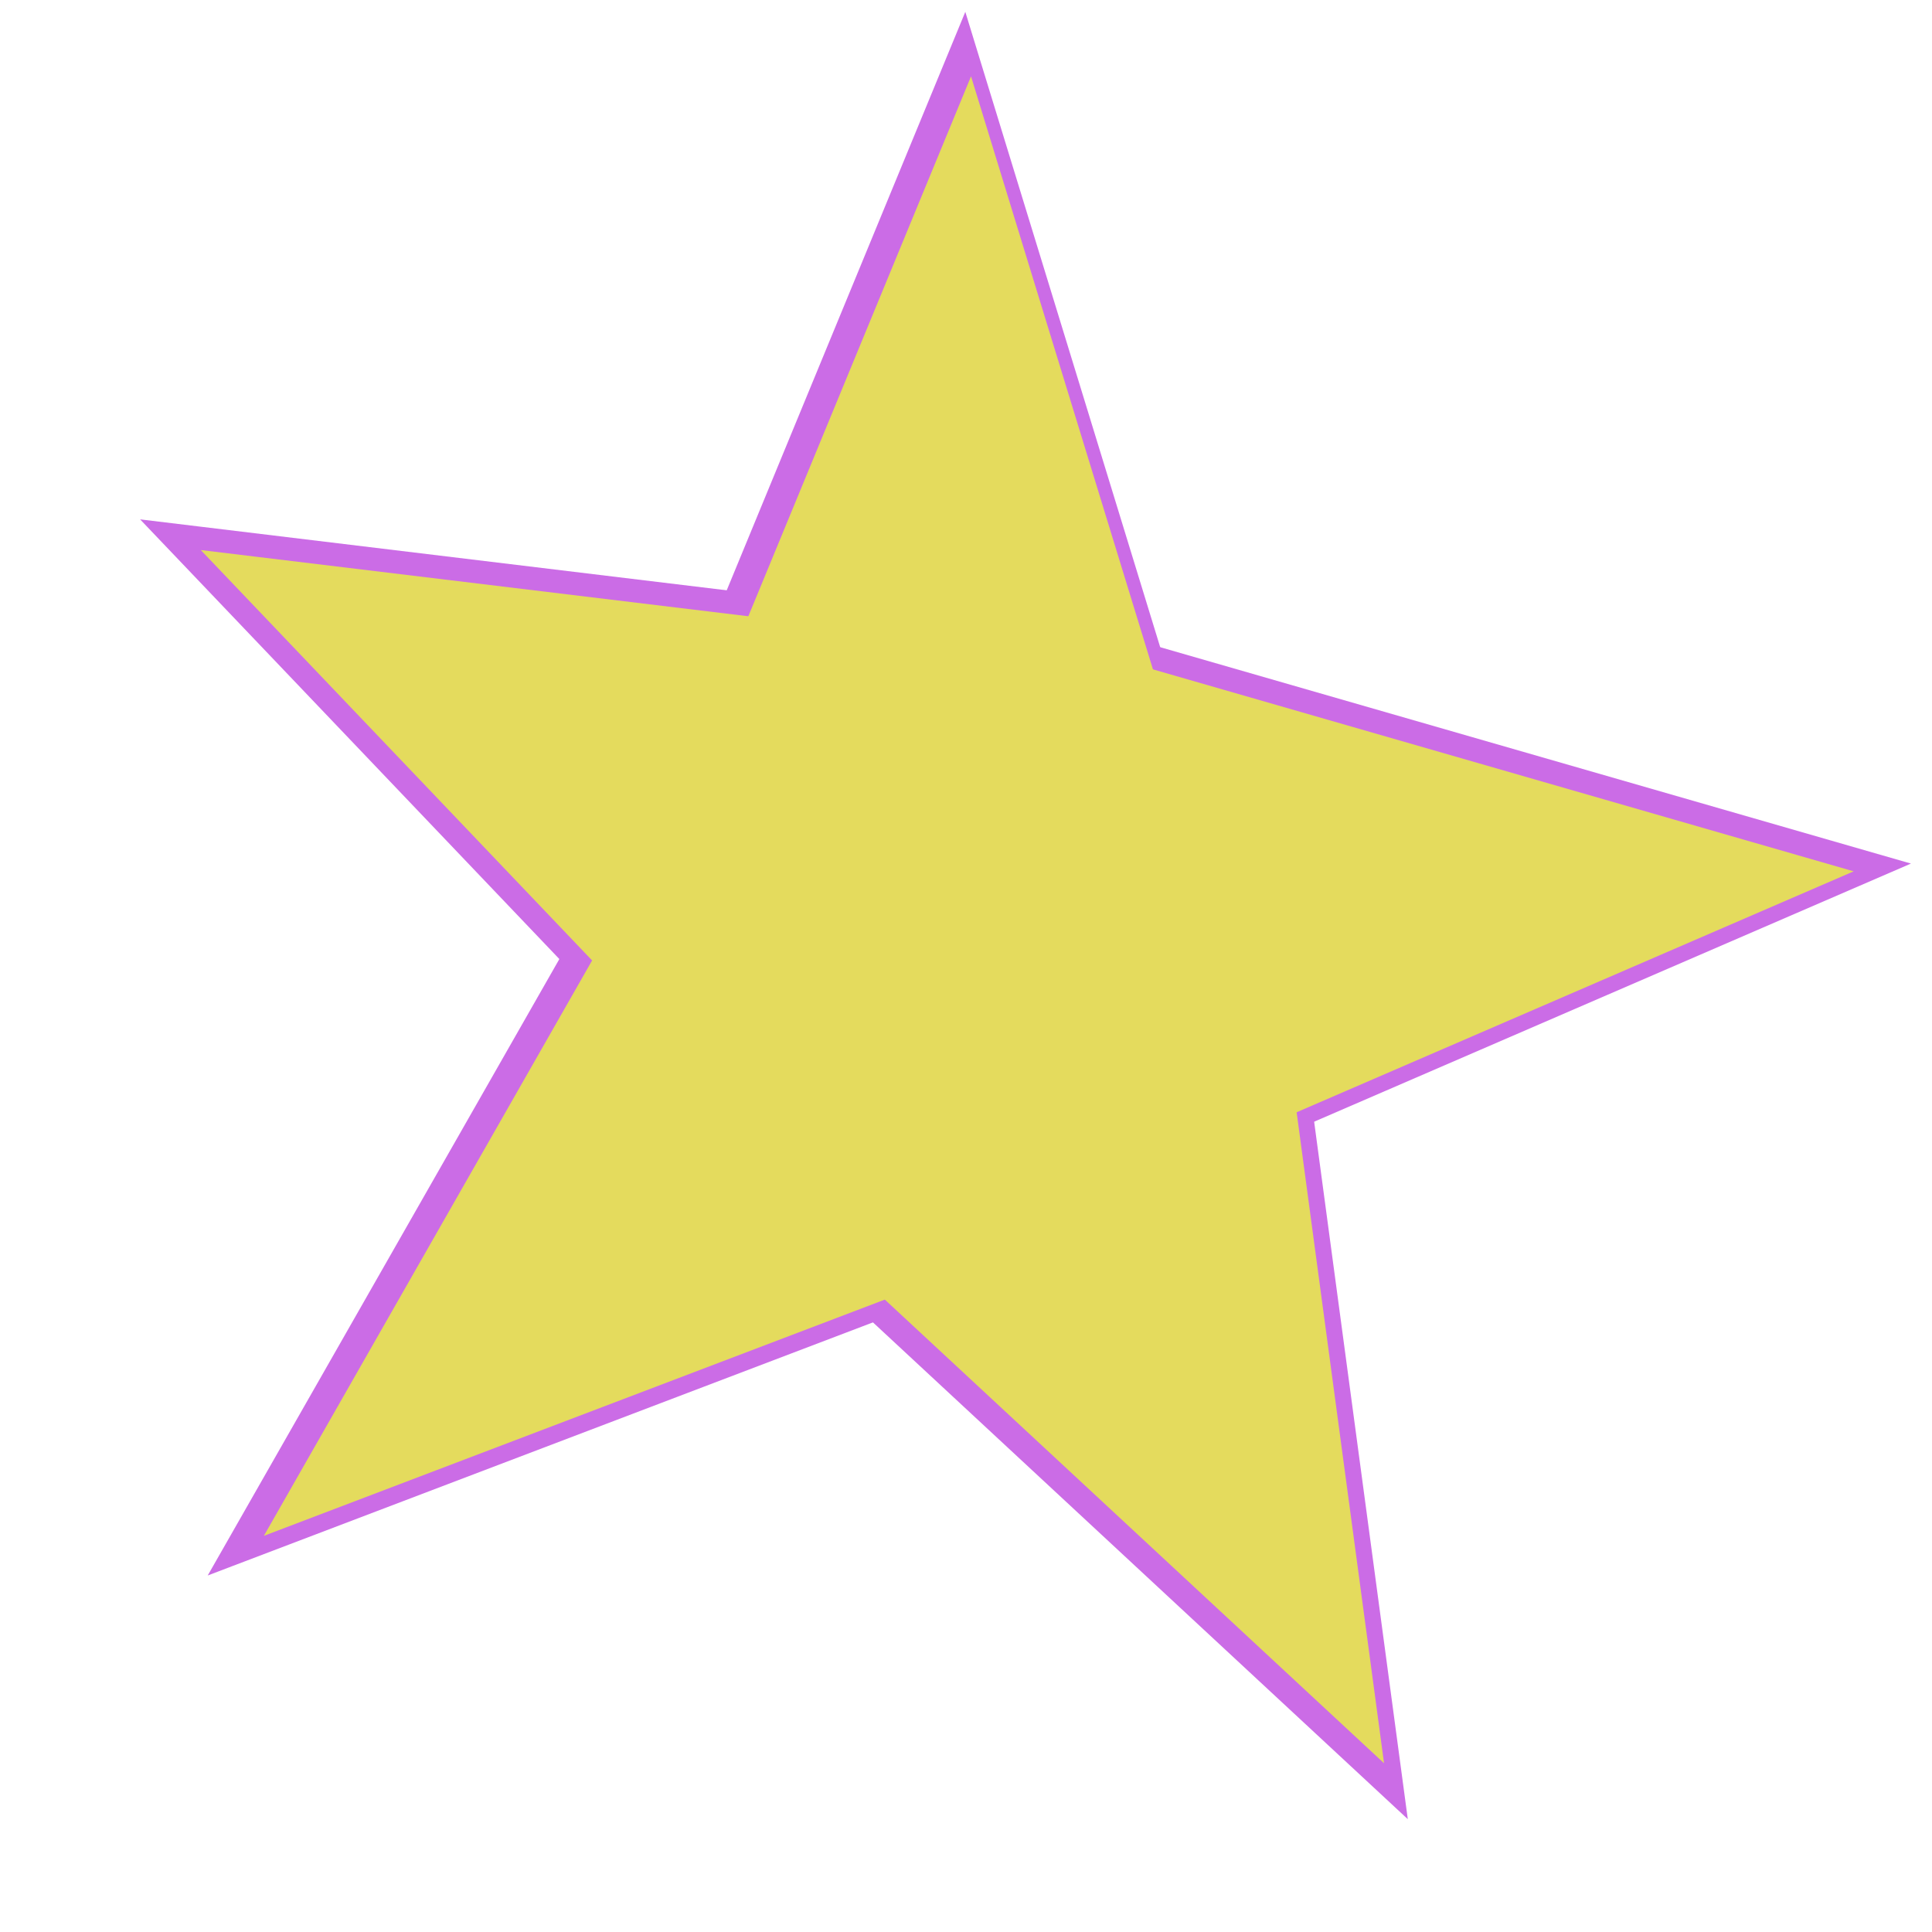
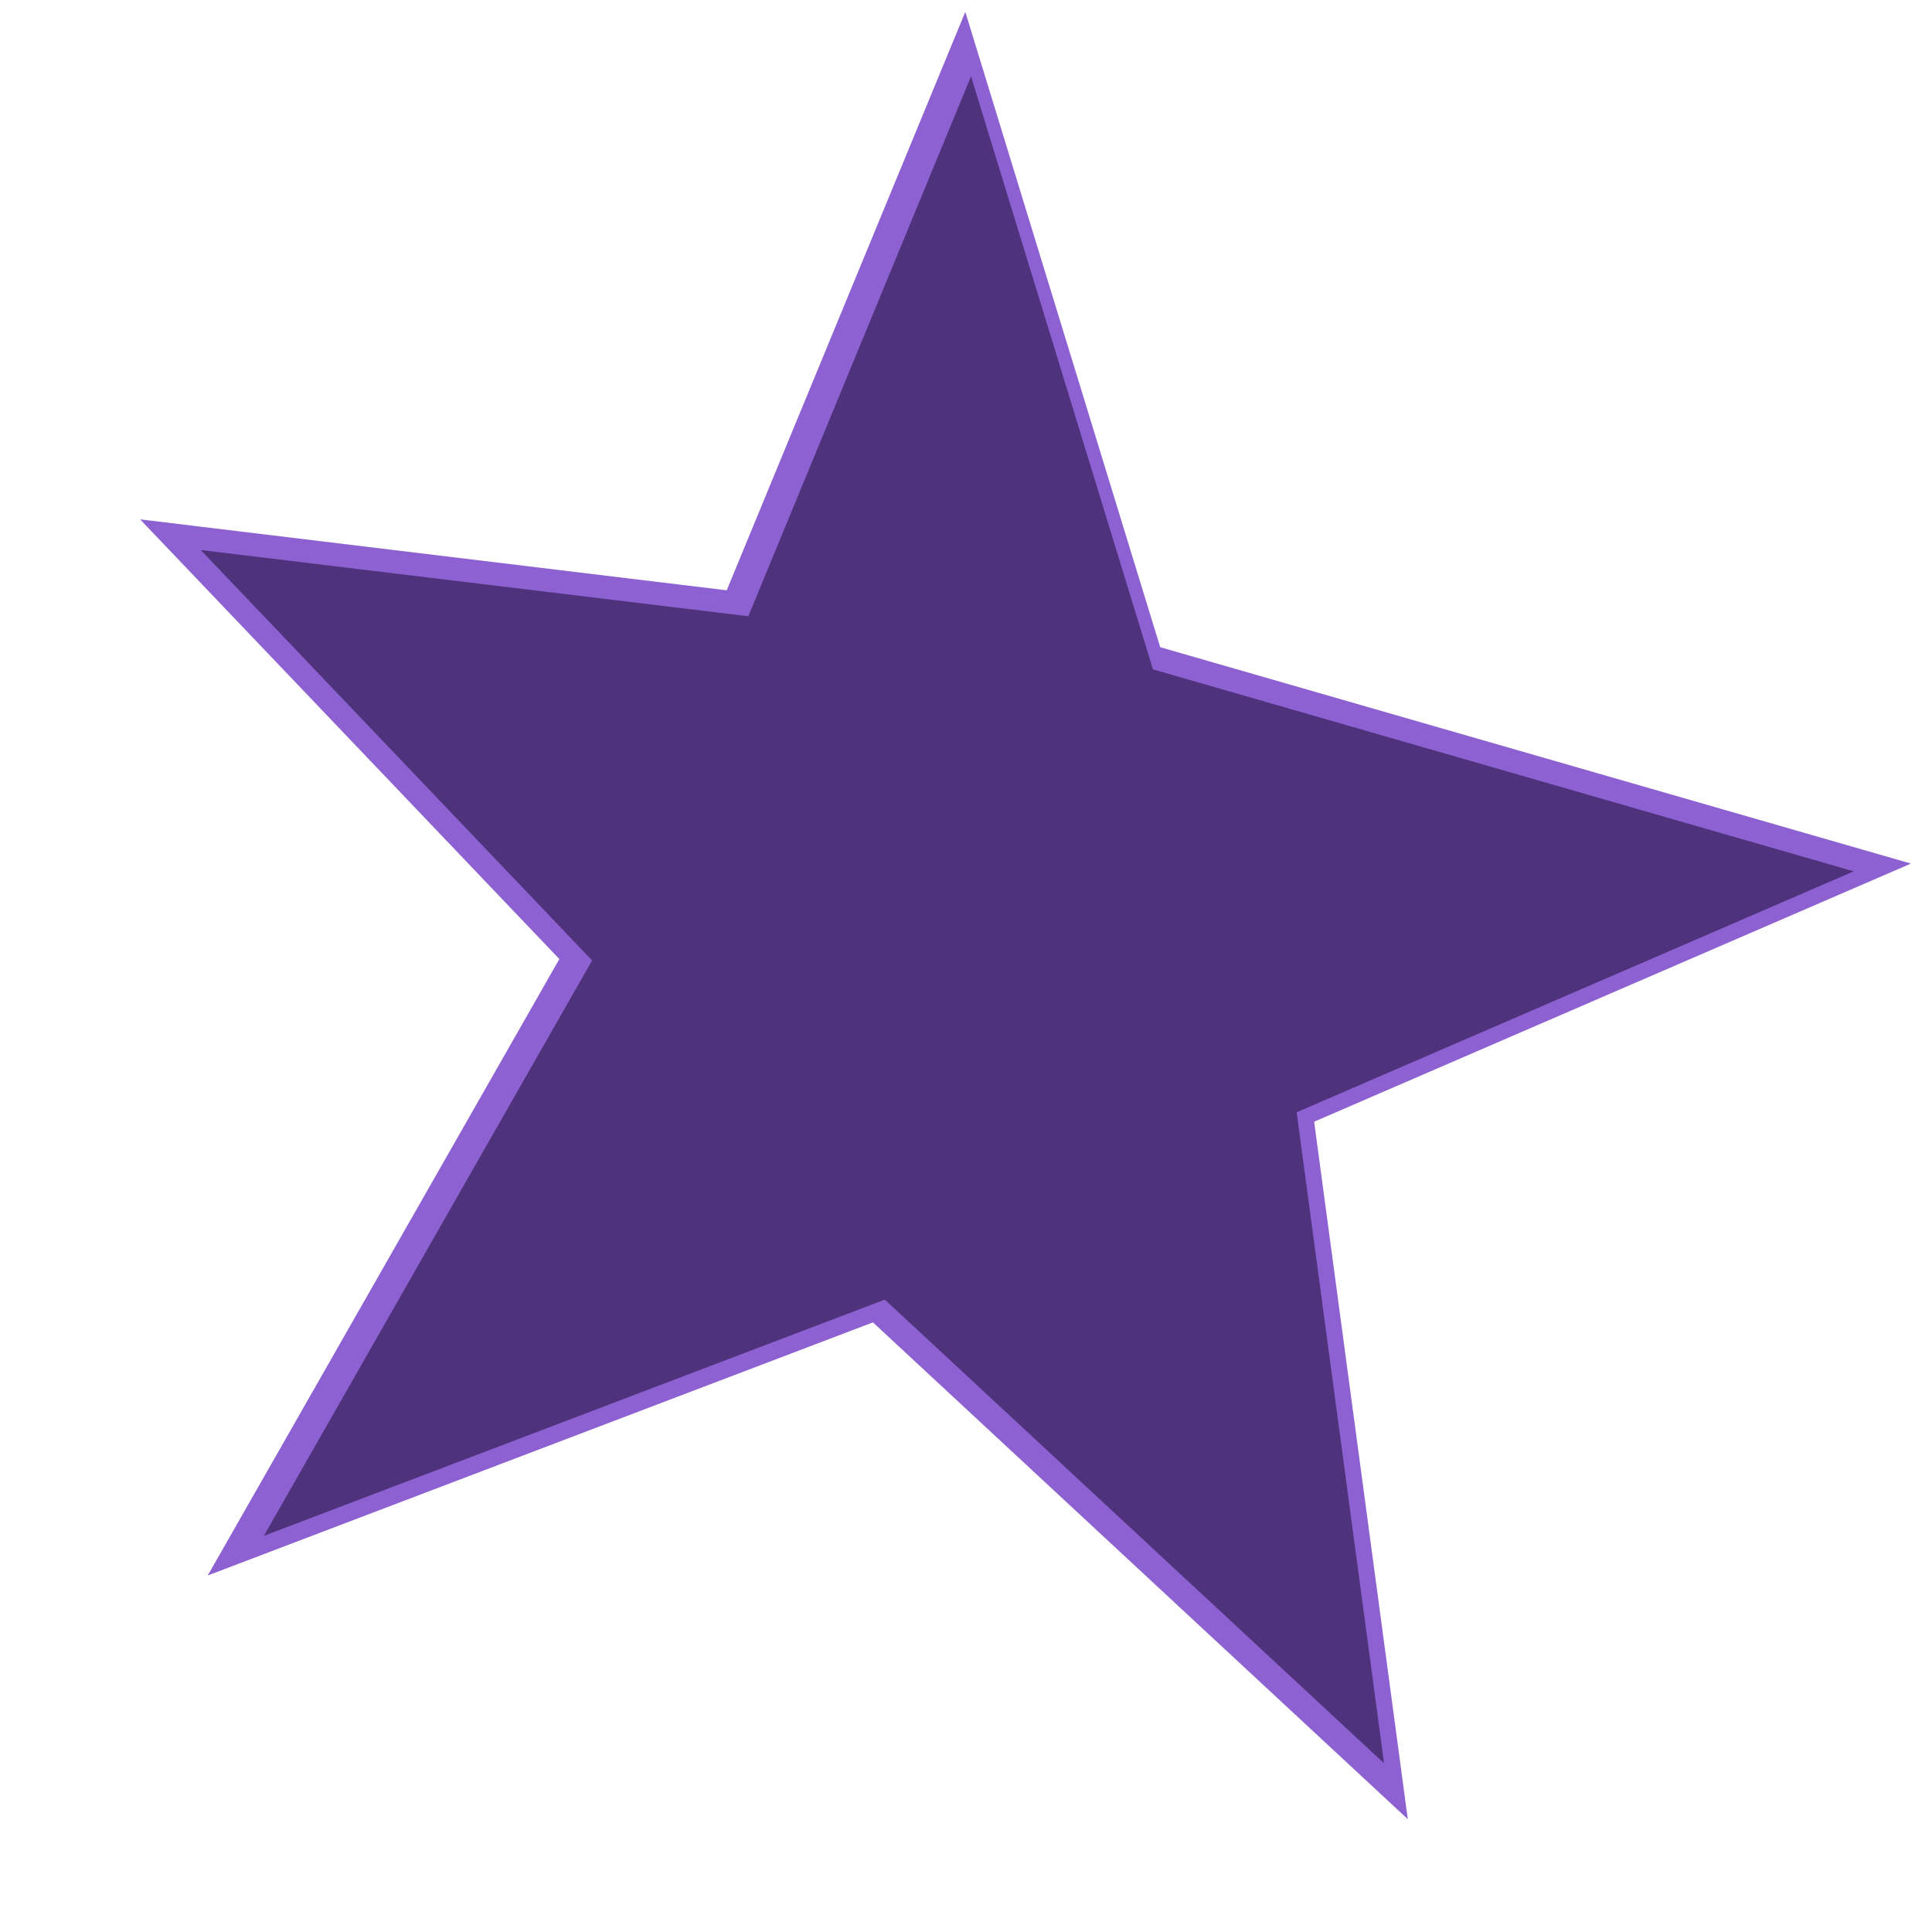
<svg xmlns="http://www.w3.org/2000/svg" width="800" zoomAndPan="magnify" viewBox="0 0 600 600" height="800" preserveAspectRatio="xMidYMid meet" version="1.0">
  <defs>
-     <clipPath id="c2de1c3ab6">
+     <clipPath id="8e4a458d8d">
      <path d="M 227 280 L 437 280 L 437 563 L 227 563 Z M 227 280 " clip-rule="nonzero" />
    </clipPath>
-     <clipPath id="526f180fda">
+     <clipPath id="ca26927107">
      <path d="M 523.086 520.738 L 349.715 609.996 L 225.441 368.609 L 398.812 279.348 Z M 523.086 520.738 " clip-rule="nonzero" />
    </clipPath>
-     <clipPath id="eeeaf25e73">
+     <clipPath id="e2628dc1f9">
      <path d="M 523.086 520.738 L 349.715 609.996 L 225.441 368.609 L 398.812 279.348 Z M 523.086 520.738 " clip-rule="nonzero" />
    </clipPath>
-     <clipPath id="af53774231">
+     <clipPath id="f880e932f7">
      <path d="M 225 279 L 438 279 L 438 565 L 225 565 Z M 225 279 " clip-rule="nonzero" />
    </clipPath>
-     <clipPath id="0138f23669">
+     <clipPath id="4ea1b03478">
      <path d="M 523.086 520.738 L 349.715 609.996 L 225.441 368.609 L 398.812 279.348 Z M 523.086 520.738 " clip-rule="nonzero" />
    </clipPath>
-     <clipPath id="42df9f7b92">
+     <clipPath id="f7d316afcd">
      <path d="M 523.086 520.738 L 349.715 609.996 L 225.441 368.609 L 398.812 279.348 Z M 523.086 520.738 " clip-rule="nonzero" />
    </clipPath>
-     <clipPath id="5af8a5aee4">
+     <clipPath id="a5da7049d6">
      <path d="M 66 277 L 293 277 L 293 488 L 66 488 Z M 66 277 " clip-rule="nonzero" />
    </clipPath>
-     <clipPath id="d3e8593758">
+     <clipPath id="feeb4c489e">
      <path d="M 117.762 551.797 L 10.281 425.617 L 186.133 275.828 L 293.613 402.008 Z M 117.762 551.797 " clip-rule="nonzero" />
    </clipPath>
-     <clipPath id="26f3723d3b">
+     <clipPath id="ed2399f364">
      <path d="M 117.762 551.797 L 10.281 425.617 L 186.133 275.828 L 293.613 402.008 Z M 117.762 551.797 " clip-rule="nonzero" />
    </clipPath>
-     <clipPath id="cbc2966ccf">
+     <clipPath id="ae08471303">
      <path d="M 64 276 L 294 276 L 294 490 L 64 490 Z M 64 276 " clip-rule="nonzero" />
    </clipPath>
-     <clipPath id="80f5bf1f05">
+     <clipPath id="38b85ab2bd">
      <path d="M 117.762 551.797 L 10.281 425.617 L 186.133 275.828 L 293.613 402.008 Z M 117.762 551.797 " clip-rule="nonzero" />
    </clipPath>
-     <clipPath id="8744c02f36">
+     <clipPath id="b39396dcd3">
      <path d="M 117.762 551.797 L 10.281 425.617 L 186.133 275.828 L 293.613 402.008 Z M 117.762 551.797 " clip-rule="nonzero" />
    </clipPath>
-     <clipPath id="10a0c34dd9">
+     <clipPath id="c492478db2">
      <path d="M 45 162 L 329 162 L 329 369 L 45 369 Z M 45 162 " clip-rule="nonzero" />
    </clipPath>
-     <clipPath id="29b87ec92b">
+     <clipPath id="4b46861fc9">
      <path d="M 0 247.539 L 87.824 73.434 L 330.23 195.715 L 242.402 369.82 Z M 0 247.539 " clip-rule="nonzero" />
    </clipPath>
-     <clipPath id="e4c4e5a83f">
+     <clipPath id="3580098fb8">
      <path d="M 0 247.539 L 87.824 73.434 L 330.23 195.715 L 242.402 369.82 Z M 0 247.539 " clip-rule="nonzero" />
    </clipPath>
-     <clipPath id="7f10898d06">
+     <clipPath id="b6b9fed718">
      <path d="M 43 161 L 330 161 L 330 370 L 43 370 Z M 43 161 " clip-rule="nonzero" />
    </clipPath>
-     <clipPath id="b712fb8ba8">
+     <clipPath id="e21ecad821">
      <path d="M 0 247.539 L 87.824 73.434 L 330.23 195.715 L 242.402 369.82 Z M 0 247.539 " clip-rule="nonzero" />
    </clipPath>
-     <clipPath id="6b7303dd82">
+     <clipPath id="bd06f4c4ab">
      <path d="M 0 247.539 L 87.824 73.434 L 330.23 195.715 L 242.402 369.82 Z M 0 247.539 " clip-rule="nonzero" />
    </clipPath>
-     <clipPath id="8f61a4d65b">
+     <clipPath id="1c399f8efc">
      <path d="M 293 182 L 591 182 L 591 392 L 293 392 Z M 293 182 " clip-rule="nonzero" />
    </clipPath>
-     <clipPath id="de6d0c6522">
+     <clipPath id="aaf54eca78">
      <path d="M 587.027 163.445 L 599.996 374.547 L 305.801 392.625 L 292.832 181.523 Z M 587.027 163.445 " clip-rule="nonzero" />
    </clipPath>
-     <clipPath id="d0b8ff4da3">
+     <clipPath id="963970729e">
      <path d="M 587.027 163.445 L 599.996 374.547 L 305.801 392.625 L 292.832 181.523 Z M 587.027 163.445 " clip-rule="nonzero" />
    </clipPath>
-     <clipPath id="f274330860">
+     <clipPath id="d3bf9e3ec3">
      <path d="M 292 181 L 594 181 L 594 393 L 292 393 Z M 292 181 " clip-rule="nonzero" />
    </clipPath>
-     <clipPath id="4b135bb976">
+     <clipPath id="c3099851f9">
      <path d="M 587.027 163.445 L 599.996 374.547 L 305.801 392.625 L 292.832 181.523 Z M 587.027 163.445 " clip-rule="nonzero" />
    </clipPath>
-     <clipPath id="dfd2f19345">
+     <clipPath id="5b039d6c91">
      <path d="M 587.027 163.445 L 599.996 374.547 L 305.801 392.625 L 292.832 181.523 Z M 587.027 163.445 " clip-rule="nonzero" />
    </clipPath>
-     <clipPath id="01242de77e">
+     <clipPath id="08e21af859">
      <path d="M 191 6 L 384 6 L 384 279 L 191 279 Z M 191 6 " clip-rule="nonzero" />
    </clipPath>
-     <clipPath id="3318e16f5d">
+     <clipPath id="09c49ddb28">
      <path d="M 203.305 -1.07 L 398.07 8.523 L 384.711 279.695 L 189.949 270.102 Z M 203.305 -1.07 " clip-rule="nonzero" />
    </clipPath>
-     <clipPath id="42127511d0">
+     <clipPath id="8ed4ea9d9a">
      <path d="M 203.305 -1.07 L 398.07 8.523 L 384.711 279.695 L 189.949 270.102 Z M 203.305 -1.07 " clip-rule="nonzero" />
    </clipPath>
-     <clipPath id="a2f7031693">
+     <clipPath id="a66d33d1ac">
      <path d="M 189 3 L 385 3 L 385 280 L 189 280 Z M 189 3 " clip-rule="nonzero" />
    </clipPath>
-     <clipPath id="cd08556a6f">
+     <clipPath id="f84ec862ed">
      <path d="M 203.305 -1.07 L 398.07 8.523 L 384.711 279.695 L 189.949 270.102 Z M 203.305 -1.07 " clip-rule="nonzero" />
    </clipPath>
-     <clipPath id="908a6520c3">
+     <clipPath id="a05585ae2b">
      <path d="M 203.305 -1.07 L 398.07 8.523 L 384.711 279.695 L 189.949 270.102 Z M 203.305 -1.07 " clip-rule="nonzero" />
    </clipPath>
-     <clipPath id="051073cfa6">
+     <clipPath id="a215e0cfef">
      <path d="M 226 208 L 341 208 L 341 370 L 226 370 Z M 226 208 " clip-rule="nonzero" />
    </clipPath>
-     <clipPath id="26025fda0b">
+     <clipPath id="a3673b5231">
      <path d="M 233.711 204.129 L 349.07 209.812 L 341.176 370.117 L 225.812 364.434 Z M 233.711 204.129 " clip-rule="nonzero" />
    </clipPath>
-     <clipPath id="b68bf482b0">
+     <clipPath id="2cac72dd1c">
      <path d="M 233.711 204.129 L 349.07 209.812 L 341.176 370.117 L 225.812 364.434 Z M 233.711 204.129 " clip-rule="nonzero" />
    </clipPath>
-     <clipPath id="6b04091262">
+     <clipPath id="80c7365555">
      <path d="M 225 206 L 341 206 L 341 371 L 225 371 Z M 225 206 " clip-rule="nonzero" />
    </clipPath>
-     <clipPath id="c9f926232d">
+     <clipPath id="1e86b9c32e">
      <path d="M 233.711 204.129 L 349.07 209.812 L 341.176 370.117 L 225.812 364.434 Z M 233.711 204.129 " clip-rule="nonzero" />
    </clipPath>
-     <clipPath id="064194aafe">
+     <clipPath id="b431f772c3">
      <path d="M 233.711 204.129 L 349.07 209.812 L 341.176 370.117 L 225.812 364.434 Z M 233.711 204.129 " clip-rule="nonzero" />
    </clipPath>
-     <clipPath id="e2db290810">
+     <clipPath id="9577a4f878">
      <path d="M 233 282 L 429 282 L 429 546 L 233 546 Z M 233 282 " clip-rule="nonzero" />
    </clipPath>
-     <clipPath id="374a347bb4">
+     <clipPath id="2c9dcf3fb5">
      <path d="M 509.996 506.328 L 348.625 589.406 L 232.59 364.023 L 393.961 280.941 Z M 509.996 506.328 " clip-rule="nonzero" />
    </clipPath>
-     <clipPath id="a5f43c1ce2">
+     <clipPath id="b6821afc9b">
      <path d="M 509.996 506.328 L 348.625 589.406 L 232.59 364.023 L 393.961 280.941 Z M 509.996 506.328 " clip-rule="nonzero" />
    </clipPath>
-     <clipPath id="e9cdd772b3">
+     <clipPath id="fb2386af1c">
      <path d="M 232 281 L 430 281 L 430 548 L 232 548 Z M 232 281 " clip-rule="nonzero" />
    </clipPath>
-     <clipPath id="b7c912a6a5">
+     <clipPath id="d6d88b3df9">
      <path d="M 509.996 506.328 L 348.625 589.406 L 232.59 364.023 L 393.961 280.941 Z M 509.996 506.328 " clip-rule="nonzero" />
    </clipPath>
-     <clipPath id="b512aade15">
+     <clipPath id="5745e45e0e">
      <path d="M 509.996 506.328 L 348.625 589.406 L 232.59 364.023 L 393.961 280.941 Z M 509.996 506.328 " clip-rule="nonzero" />
    </clipPath>
-     <clipPath id="5c564e4b83">
+     <clipPath id="87b380dff0">
      <path d="M 83 279 L 295 279 L 295 476 L 83 476 Z M 83 279 " clip-rule="nonzero" />
    </clipPath>
-     <clipPath id="51456e497b">
+     <clipPath id="f28ddd6acd">
      <path d="M 131.652 535.328 L 31.469 417.711 L 195.328 278.137 L 295.512 395.75 Z M 131.652 535.328 " clip-rule="nonzero" />
    </clipPath>
-     <clipPath id="db8795f7fd">
+     <clipPath id="365c744667">
      <path d="M 131.652 535.328 L 31.469 417.711 L 195.328 278.137 L 295.512 395.75 Z M 131.652 535.328 " clip-rule="nonzero" />
    </clipPath>
-     <clipPath id="865f1e8614">
+     <clipPath id="d5432b387b">
      <path d="M 81 278 L 296 278 L 296 477 L 81 477 Z M 81 278 " clip-rule="nonzero" />
    </clipPath>
-     <clipPath id="06b08980c4">
+     <clipPath id="b9b89bfa2d">
      <path d="M 131.652 535.328 L 31.469 417.711 L 195.328 278.137 L 295.512 395.75 Z M 131.652 535.328 " clip-rule="nonzero" />
    </clipPath>
-     <clipPath id="84d72e1413">
+     <clipPath id="3008ed63b1">
      <path d="M 131.652 535.328 L 31.469 417.711 L 195.328 278.137 L 295.512 395.75 Z M 131.652 535.328 " clip-rule="nonzero" />
    </clipPath>
-     <clipPath id="c2312c0fde">
+     <clipPath id="9303b21237">
      <path d="M 64 171 L 329 171 L 329 364 L 64 364 Z M 64 171 " clip-rule="nonzero" />
    </clipPath>
-     <clipPath id="13156b2803">
+     <clipPath id="9c0976a533">
      <path d="M 21.742 251.324 L 103.488 89.277 L 329.82 203.449 L 248.074 365.5 Z M 21.742 251.324 " clip-rule="nonzero" />
    </clipPath>
-     <clipPath id="9c18b4a77c">
+     <clipPath id="9158055093">
      <path d="M 21.742 251.324 L 103.488 89.277 L 329.82 203.449 L 248.074 365.5 Z M 21.742 251.324 " clip-rule="nonzero" />
    </clipPath>
-     <clipPath id="6a84e7f8b4">
+     <clipPath id="98558e9ffd">
      <path d="M 62 170 L 330 170 L 330 366 L 62 366 Z M 62 170 " clip-rule="nonzero" />
    </clipPath>
-     <clipPath id="1be23fc2f5">
+     <clipPath id="abeccab610">
      <path d="M 21.742 251.324 L 103.488 89.277 L 329.82 203.449 L 248.074 365.5 Z M 21.742 251.324 " clip-rule="nonzero" />
    </clipPath>
-     <clipPath id="f96673cea8">
+     <clipPath id="a3095b3c63">
      <path d="M 21.742 251.324 L 103.488 89.277 L 329.82 203.449 L 248.074 365.5 Z M 21.742 251.324 " clip-rule="nonzero" />
    </clipPath>
-     <clipPath id="69a102fb9b">
+     <clipPath id="dd65276c97">
      <path d="M 296 190 L 574 190 L 574 386 L 296 386 Z M 296 190 " clip-rule="nonzero" />
    </clipPath>
-     <clipPath id="d70407392b">
+     <clipPath id="65ab286f2a">
      <path d="M 569.672 172.832 L 581.77 369.711 L 307.039 386.594 L 294.941 189.715 Z M 569.672 172.832 " clip-rule="nonzero" />
    </clipPath>
-     <clipPath id="dfacce7f1b">
+     <clipPath id="2c88e4b0e7">
      <path d="M 569.672 172.832 L 581.77 369.711 L 307.039 386.594 L 294.941 189.715 Z M 569.672 172.832 " clip-rule="nonzero" />
    </clipPath>
-     <clipPath id="57fe436378">
+     <clipPath id="c95e7ab5f8">
      <path d="M 295 189 L 576 189 L 576 387 L 295 387 Z M 295 189 " clip-rule="nonzero" />
    </clipPath>
-     <clipPath id="f8fe111d19">
+     <clipPath id="fe9cc5b60c">
      <path d="M 569.672 172.832 L 581.77 369.711 L 307.039 386.594 L 294.941 189.715 Z M 569.672 172.832 " clip-rule="nonzero" />
    </clipPath>
-     <clipPath id="245cf476d6">
+     <clipPath id="c7a3ae889a">
      <path d="M 569.672 172.832 L 581.77 369.711 L 307.039 386.594 L 294.941 189.715 Z M 569.672 172.832 " clip-rule="nonzero" />
    </clipPath>
-     <clipPath id="fd5fcd1323">
+     <clipPath id="b59e3f315f">
      <path d="M 200 26 L 380 26 L 380 281 L 200 281 Z M 200 26 " clip-rule="nonzero" />
    </clipPath>
-     <clipPath id="9a3afc58ad">
-       <path d="M 211.508 19.273 L 392.785 28.203 L 380.316 281.395 L 199.035 272.465 Z M 211.508 19.273 " clip-rule="nonzero" />
-     </clipPath>
-     <clipPath id="585a1d5482">
-       <path d="M 211.508 19.273 L 392.785 28.203 L 380.316 281.395 L 199.035 272.465 Z M 211.508 19.273 " clip-rule="nonzero" />
-     </clipPath>
-     <clipPath id="0ab53da999">
+     <clipPath id="fa0245c6a7">
+       <path d="M 211.508 19.273 L 392.785 28.199 L 380.316 281.395 L 199.035 272.465 Z M 211.508 19.273 " clip-rule="nonzero" />
+     </clipPath>
+     <clipPath id="3b27bcc238">
+       <path d="M 211.508 19.273 L 392.785 28.199 L 380.316 281.395 L 199.035 272.465 Z M 211.508 19.273 " clip-rule="nonzero" />
+     </clipPath>
+     <clipPath id="b8e123881b">
      <path d="M 199 23 L 381 23 L 381 282 L 199 282 Z M 199 23 " clip-rule="nonzero" />
    </clipPath>
-     <clipPath id="86d4e3b37a">
-       <path d="M 211.508 19.273 L 392.785 28.203 L 380.316 281.395 L 199.035 272.465 Z M 211.508 19.273 " clip-rule="nonzero" />
-     </clipPath>
-     <clipPath id="5af5d107ea">
-       <path d="M 211.508 19.273 L 392.785 28.203 L 380.316 281.395 L 199.035 272.465 Z M 211.508 19.273 " clip-rule="nonzero" />
-     </clipPath>
-     <clipPath id="95a5f16b9c">
+     <clipPath id="33c30bc798">
+       <path d="M 211.508 19.273 L 392.785 28.199 L 380.316 281.395 L 199.035 272.465 Z M 211.508 19.273 " clip-rule="nonzero" />
+     </clipPath>
+     <clipPath id="536b474dd9">
+       <path d="M 211.508 19.273 L 392.785 28.199 L 380.316 281.395 L 199.035 272.465 Z M 211.508 19.273 " clip-rule="nonzero" />
+     </clipPath>
+     <clipPath id="70949cd2f7">
      <path d="M 233 214 L 340 214 L 340 366 L 233 366 Z M 233 214 " clip-rule="nonzero" />
    </clipPath>
-     <clipPath id="9b5f3c94cb">
+     <clipPath id="14042fc963">
      <path d="M 239.887 210.805 L 347.008 216.082 L 339.629 365.902 L 232.508 360.625 Z M 239.887 210.805 " clip-rule="nonzero" />
    </clipPath>
-     <clipPath id="6b5626c07a">
+     <clipPath id="2ff14b5d4f">
      <path d="M 239.887 210.805 L 347.008 216.082 L 339.629 365.902 L 232.508 360.625 Z M 239.887 210.805 " clip-rule="nonzero" />
    </clipPath>
-     <clipPath id="9bb1098d25">
+     <clipPath id="3fdd38ad37">
      <path d="M 232 213 L 340 213 L 340 366 L 232 366 Z M 232 213 " clip-rule="nonzero" />
    </clipPath>
-     <clipPath id="dd3771afb1">
+     <clipPath id="26d0bf90ba">
      <path d="M 239.887 210.805 L 347.008 216.082 L 339.629 365.902 L 232.508 360.625 Z M 239.887 210.805 " clip-rule="nonzero" />
    </clipPath>
-     <clipPath id="c741e38795">
+     <clipPath id="f54a46ddb6">
      <path d="M 239.887 210.805 L 347.008 216.082 L 339.629 365.902 L 232.508 360.625 Z M 239.887 210.805 " clip-rule="nonzero" />
    </clipPath>
  </defs>
-   <g clip-path="url(#c2de1c3ab6)">
-     <g clip-path="url(#526f180fda)">
-       <g clip-path="url(#eeeaf25e73)">
-         <path fill="#cb6ce6" d="M 436.02 562.668 L 398.184 280.871 L 227.328 368.836 Z M 436.02 562.668 " fill-opacity="1" fill-rule="nonzero" />
-       </g>
-     </g>
-   </g>
-   <g clip-path="url(#af53774231)">
-     <g clip-path="url(#0138f23669)">
-       <g clip-path="url(#42df9f7b92)">
-         <path fill="#cb6ce6" d="M 225.828 368.629 L 398.879 279.535 L 437.203 564.953 Z M 397.484 282.211 L 228.824 369.043 L 434.836 560.379 Z M 397.484 282.211 " fill-opacity="1" fill-rule="nonzero" />
-       </g>
-     </g>
-   </g>
-   <g clip-path="url(#5af8a5aee4)">
-     <g clip-path="url(#d3e8593758)">
-       <g clip-path="url(#26f3723d3b)">
-         <path fill="#cb6ce6" d="M 66.172 487.855 L 292.082 401.906 L 186.148 277.535 Z M 66.172 487.855 " fill-opacity="1" fill-rule="nonzero" />
-       </g>
-     </g>
-   </g>
-   <g clip-path="url(#cbc2966ccf)">
-     <g clip-path="url(#80f5bf1f05)">
-       <g clip-path="url(#8744c02f36)">
-         <path fill="#cb6ce6" d="M 186.027 276.254 L 293.324 402.223 L 64.508 489.281 Z M 290.84 401.586 L 186.27 278.816 L 67.832 486.434 Z M 290.84 401.586 " fill-opacity="1" fill-rule="nonzero" />
-       </g>
-     </g>
-   </g>
-   <g clip-path="url(#10a0c34dd9)">
-     <g clip-path="url(#29b87ec92b)">
-       <g clip-path="url(#e4c4e5a83f)">
-         <path fill="#cb6ce6" d="M 45.809 162.445 L 242.016 368.215 L 328.57 196.641 Z M 45.809 162.445 " fill-opacity="1" fill-rule="nonzero" />
-       </g>
-     </g>
-   </g>
-   <g clip-path="url(#7f10898d06)">
-     <g clip-path="url(#b712fb8ba8)">
-       <g clip-path="url(#6b7303dd82)">
-         <path fill="#cb6ce6" d="M 329.902 195.926 L 242.238 369.707 L 43.508 161.293 Z M 241.797 366.723 L 327.234 197.355 L 48.113 163.602 Z M 241.797 366.723 " fill-opacity="1" fill-rule="nonzero" />
-       </g>
-     </g>
-   </g>
-   <g clip-path="url(#8f61a4d65b)">
-     <g clip-path="url(#de6d0c6522)">
-       <g clip-path="url(#d0b8ff4da3)">
-         <path fill="#cb6ce6" d="M 590.668 268.371 L 293.867 182.828 L 306.672 391.203 Z M 590.668 268.371 " fill-opacity="1" fill-rule="nonzero" />
-       </g>
-     </g>
-   </g>
-   <g clip-path="url(#f274330860)">
-     <g clip-path="url(#4b135bb976)">
-       <g clip-path="url(#dfd2f19345)">
-         <path fill="#cb6ce6" d="M 305.809 392.605 L 292.844 181.547 L 593.461 268.191 Z M 294.891 184.105 L 307.531 389.801 L 587.875 268.547 Z M 294.891 184.105 " fill-opacity="1" fill-rule="nonzero" />
-       </g>
-     </g>
-   </g>
-   <g clip-path="url(#01242de77e)">
-     <g clip-path="url(#3318e16f5d)">
-       <g clip-path="url(#42127511d0)">
-         <path fill="#cb6ce6" d="M 299.664 6.254 L 191.254 269.098 L 383.191 278.551 Z M 299.664 6.254 " fill-opacity="1" fill-rule="nonzero" />
-       </g>
-     </g>
-   </g>
-   <g clip-path="url(#a2f7031693)">
-     <g clip-path="url(#cd08556a6f)">
-       <g clip-path="url(#908a6520c3)">
-         <path fill="#cb6ce6" d="M 384.387 279.48 L 189.98 269.906 L 299.785 3.68 Z M 192.531 268.289 L 382 277.621 L 299.547 8.828 Z M 192.531 268.289 " fill-opacity="1" fill-rule="nonzero" />
-       </g>
-     </g>
-   </g>
-   <g clip-path="url(#051073cfa6)">
-     <g clip-path="url(#26025fda0b)">
-       <g clip-path="url(#b68bf482b0)">
-         <path fill="#cb6ce6" d="M 290.73 208.465 L 226.582 363.992 L 340.156 369.586 Z M 290.73 208.465 " fill-opacity="1" fill-rule="nonzero" />
-       </g>
-     </g>
-   </g>
-   <g clip-path="url(#6b04091262)">
-     <g clip-path="url(#c9f926232d)">
-       <g clip-path="url(#064194aafe)">
-         <path fill="#cb6ce6" d="M 340.863 370.137 L 225.828 364.469 L 290.801 206.941 Z M 227.336 363.516 L 339.449 369.035 L 290.66 209.984 Z M 227.336 363.516 " fill-opacity="1" fill-rule="nonzero" />
-       </g>
-     </g>
-   </g>
-   <g clip-path="url(#e2db290810)">
-     <g clip-path="url(#374a347bb4)">
-       <g clip-path="url(#a5f43c1ce2)">
-         <path fill="#e4db5d" d="M 428.723 545.465 L 393.406 282.438 L 233.93 364.543 Z M 428.723 545.465 " fill-opacity="1" fill-rule="nonzero" />
-       </g>
-     </g>
-   </g>
-   <g clip-path="url(#e9cdd772b3)">
-     <g clip-path="url(#b7c912a6a5)">
-       <g clip-path="url(#b512aade15)">
-         <path fill="#e4db5d" d="M 232.531 364.352 L 394.059 281.191 L 429.828 547.598 Z M 392.754 283.688 L 235.328 364.734 L 427.617 543.332 Z M 392.754 283.688 " fill-opacity="1" fill-rule="nonzero" />
-       </g>
-     </g>
-   </g>
-   <g clip-path="url(#5c564e4b83)">
-     <g clip-path="url(#51456e497b)">
-       <g clip-path="url(#db8795f7fd)">
-         <path fill="#e4db5d" d="M 83.5 475.645 L 294.375 395.414 L 195.492 279.324 Z M 83.5 475.645 " fill-opacity="1" fill-rule="nonzero" />
-       </g>
-     </g>
-   </g>
-   <g clip-path="url(#865f1e8614)">
-     <g clip-path="url(#06b08980c4)">
-       <g clip-path="url(#84d72e1413)">
-         <path fill="#e4db5d" d="M 195.379 278.129 L 295.535 395.711 L 81.945 476.973 Z M 293.215 395.117 L 195.602 280.52 L 85.051 474.316 Z M 293.215 395.117 " fill-opacity="1" fill-rule="nonzero" />
-       </g>
-     </g>
-   </g>
-   <g clip-path="url(#c2312c0fde)">
-     <g clip-path="url(#13156b2803)">
-       <g clip-path="url(#9c18b4a77c)">
-         <path fill="#e4db5d" d="M 64.5 171.898 L 247.641 363.965 L 328.43 203.816 Z M 64.5 171.898 " fill-opacity="1" fill-rule="nonzero" />
-       </g>
-     </g>
-   </g>
-   <g clip-path="url(#6a84e7f8b4)">
-     <g clip-path="url(#1be23fc2f5)">
-       <g clip-path="url(#f96673cea8)">
-         <path fill="#e4db5d" d="M 329.676 203.148 L 247.848 365.359 L 62.352 170.82 Z M 247.438 362.57 L 327.184 204.484 L 66.652 172.977 Z M 247.438 362.57 " fill-opacity="1" fill-rule="nonzero" />
-       </g>
-     </g>
-   </g>
-   <g clip-path="url(#69a102fb9b)">
-     <g clip-path="url(#d70407392b)">
-       <g clip-path="url(#dfacce7f1b)">
-         <path fill="#e4db5d" d="M 573.074 270.77 L 296.035 190.922 L 307.988 385.422 Z M 573.074 270.77 " fill-opacity="1" fill-rule="nonzero" />
-       </g>
-     </g>
-   </g>
-   <g clip-path="url(#57fe436378)">
-     <g clip-path="url(#f8fe111d19)">
-       <g clip-path="url(#245cf476d6)">
-         <path fill="#e4db5d" d="M 307.184 386.73 L 295.078 189.73 L 575.68 270.602 Z M 296.992 192.117 L 308.789 384.117 L 570.465 270.938 Z M 296.992 192.117 " fill-opacity="1" fill-rule="nonzero" />
-       </g>
-     </g>
-   </g>
-   <g clip-path="url(#fd5fcd1323)">
-     <g clip-path="url(#9a3afc58ad)">
-       <g clip-path="url(#585a1d5482)">
-         <path fill="#e4db5d" d="M 301.453 26.109 L 200.262 271.445 L 379.414 280.27 Z M 301.453 26.109 " fill-opacity="1" fill-rule="nonzero" />
-       </g>
-     </g>
-   </g>
-   <g clip-path="url(#0ab53da999)">
-     <g clip-path="url(#86d4e3b37a)">
-       <g clip-path="url(#5af5d107ea)">
-         <path fill="#e4db5d" d="M 380.531 281.141 L 199.074 272.203 L 301.562 23.707 Z M 201.449 270.691 L 378.301 279.402 L 301.34 28.512 Z M 201.449 270.691 " fill-opacity="1" fill-rule="nonzero" />
-       </g>
-     </g>
-   </g>
-   <g clip-path="url(#95a5f16b9c)">
-     <g clip-path="url(#9b5f3c94cb)">
-       <g clip-path="url(#6b5626c07a)">
-         <path fill="#e4db5d" d="M 293.109 214.852 L 233.23 360.027 L 339.242 365.25 Z M 293.109 214.852 " fill-opacity="1" fill-rule="nonzero" />
-       </g>
-     </g>
-   </g>
-   <g clip-path="url(#9bb1098d25)">
-     <g clip-path="url(#dd3771afb1)">
-       <g clip-path="url(#c741e38795)">
-         <path fill="#e4db5d" d="M 339.902 365.762 L 232.527 360.473 L 293.176 213.43 Z M 233.934 359.582 L 338.582 364.734 L 293.043 216.273 Z M 233.934 359.582 " fill-opacity="1" fill-rule="nonzero" />
+   <g clip-path="url(#8e4a458d8d)">
+     <g clip-path="url(#ca26927107)">
+       <g clip-path="url(#e2628dc1f9)">
+         <path fill="#8d61d1" d="M 436.02 562.668 L 398.184 280.871 L 227.328 368.836 Z M 436.02 562.668 " fill-opacity="1" fill-rule="nonzero" />
+       </g>
+     </g>
+   </g>
+   <g clip-path="url(#f880e932f7)">
+     <g clip-path="url(#4ea1b03478)">
+       <g clip-path="url(#f7d316afcd)">
+         <path fill="#8d61d1" d="M 225.828 368.629 L 398.879 279.535 L 437.203 564.953 Z M 397.484 282.211 L 228.824 369.043 L 434.836 560.379 Z M 397.484 282.211 " fill-opacity="1" fill-rule="nonzero" />
+       </g>
+     </g>
+   </g>
+   <g clip-path="url(#a5da7049d6)">
+     <g clip-path="url(#feeb4c489e)">
+       <g clip-path="url(#ed2399f364)">
+         <path fill="#8d61d1" d="M 66.172 487.855 L 292.082 401.906 L 186.148 277.535 Z M 66.172 487.855 " fill-opacity="1" fill-rule="nonzero" />
+       </g>
+     </g>
+   </g>
+   <g clip-path="url(#ae08471303)">
+     <g clip-path="url(#38b85ab2bd)">
+       <g clip-path="url(#b39396dcd3)">
+         <path fill="#8d61d1" d="M 186.027 276.254 L 293.324 402.223 L 64.508 489.281 Z M 290.84 401.586 L 186.27 278.816 L 67.832 486.434 Z M 290.84 401.586 " fill-opacity="1" fill-rule="nonzero" />
+       </g>
+     </g>
+   </g>
+   <g clip-path="url(#c492478db2)">
+     <g clip-path="url(#4b46861fc9)">
+       <g clip-path="url(#3580098fb8)">
+         <path fill="#8d61d1" d="M 45.809 162.445 L 242.016 368.215 L 328.57 196.641 Z M 45.809 162.445 " fill-opacity="1" fill-rule="nonzero" />
+       </g>
+     </g>
+   </g>
+   <g clip-path="url(#b6b9fed718)">
+     <g clip-path="url(#e21ecad821)">
+       <g clip-path="url(#bd06f4c4ab)">
+         <path fill="#8d61d1" d="M 329.902 195.926 L 242.238 369.707 L 43.508 161.293 Z M 241.797 366.723 L 327.234 197.355 L 48.113 163.602 Z M 241.797 366.723 " fill-opacity="1" fill-rule="nonzero" />
+       </g>
+     </g>
+   </g>
+   <g clip-path="url(#1c399f8efc)">
+     <g clip-path="url(#aaf54eca78)">
+       <g clip-path="url(#963970729e)">
+         <path fill="#8d61d1" d="M 590.668 268.371 L 293.867 182.828 L 306.672 391.203 Z M 590.668 268.371 " fill-opacity="1" fill-rule="nonzero" />
+       </g>
+     </g>
+   </g>
+   <g clip-path="url(#d3bf9e3ec3)">
+     <g clip-path="url(#c3099851f9)">
+       <g clip-path="url(#5b039d6c91)">
+         <path fill="#8d61d1" d="M 305.809 392.605 L 292.844 181.547 L 593.461 268.191 Z M 294.891 184.105 L 307.531 389.801 L 587.875 268.547 Z M 294.891 184.105 " fill-opacity="1" fill-rule="nonzero" />
+       </g>
+     </g>
+   </g>
+   <g clip-path="url(#08e21af859)">
+     <g clip-path="url(#09c49ddb28)">
+       <g clip-path="url(#8ed4ea9d9a)">
+         <path fill="#8d61d1" d="M 299.664 6.254 L 191.254 269.098 L 383.191 278.551 Z M 299.664 6.254 " fill-opacity="1" fill-rule="nonzero" />
+       </g>
+     </g>
+   </g>
+   <g clip-path="url(#a66d33d1ac)">
+     <g clip-path="url(#f84ec862ed)">
+       <g clip-path="url(#a05585ae2b)">
+         <path fill="#8d61d1" d="M 384.387 279.48 L 189.98 269.906 L 299.785 3.68 Z M 192.531 268.289 L 382 277.621 L 299.547 8.828 Z M 192.531 268.289 " fill-opacity="1" fill-rule="nonzero" />
+       </g>
+     </g>
+   </g>
+   <g clip-path="url(#a215e0cfef)">
+     <g clip-path="url(#a3673b5231)">
+       <g clip-path="url(#2cac72dd1c)">
+         <path fill="#8d61d1" d="M 290.73 208.465 L 226.582 363.992 L 340.156 369.586 Z M 290.73 208.465 " fill-opacity="1" fill-rule="nonzero" />
+       </g>
+     </g>
+   </g>
+   <g clip-path="url(#80c7365555)">
+     <g clip-path="url(#1e86b9c32e)">
+       <g clip-path="url(#b431f772c3)">
+         <path fill="#8d61d1" d="M 340.863 370.137 L 225.828 364.469 L 290.801 206.941 Z M 227.336 363.516 L 339.449 369.035 L 290.66 209.984 Z M 227.336 363.516 " fill-opacity="1" fill-rule="nonzero" />
+       </g>
+     </g>
+   </g>
+   <g clip-path="url(#9577a4f878)">
+     <g clip-path="url(#2c9dcf3fb5)">
+       <g clip-path="url(#b6821afc9b)">
+         <path fill="#4e327b" d="M 428.723 545.465 L 393.406 282.438 L 233.93 364.543 Z M 428.723 545.465 " fill-opacity="1" fill-rule="nonzero" />
+       </g>
+     </g>
+   </g>
+   <g clip-path="url(#fb2386af1c)">
+     <g clip-path="url(#d6d88b3df9)">
+       <g clip-path="url(#5745e45e0e)">
+         <path fill="#4e327b" d="M 232.531 364.352 L 394.059 281.191 L 429.828 547.598 Z M 392.754 283.688 L 235.328 364.734 L 427.617 543.332 Z M 392.754 283.688 " fill-opacity="1" fill-rule="nonzero" />
+       </g>
+     </g>
+   </g>
+   <g clip-path="url(#87b380dff0)">
+     <g clip-path="url(#f28ddd6acd)">
+       <g clip-path="url(#365c744667)">
+         <path fill="#4e327b" d="M 83.5 475.645 L 294.375 395.414 L 195.492 279.324 Z M 83.5 475.645 " fill-opacity="1" fill-rule="nonzero" />
+       </g>
+     </g>
+   </g>
+   <g clip-path="url(#d5432b387b)">
+     <g clip-path="url(#b9b89bfa2d)">
+       <g clip-path="url(#3008ed63b1)">
+         <path fill="#4e327b" d="M 195.379 278.129 L 295.535 395.711 L 81.945 476.973 Z M 293.215 395.117 L 195.602 280.52 L 85.051 474.316 Z M 293.215 395.117 " fill-opacity="1" fill-rule="nonzero" />
+       </g>
+     </g>
+   </g>
+   <g clip-path="url(#9303b21237)">
+     <g clip-path="url(#9c0976a533)">
+       <g clip-path="url(#9158055093)">
+         <path fill="#4e327b" d="M 64.5 171.898 L 247.641 363.965 L 328.43 203.816 Z M 64.5 171.898 " fill-opacity="1" fill-rule="nonzero" />
+       </g>
+     </g>
+   </g>
+   <g clip-path="url(#98558e9ffd)">
+     <g clip-path="url(#abeccab610)">
+       <g clip-path="url(#a3095b3c63)">
+         <path fill="#4e327b" d="M 329.676 203.148 L 247.848 365.359 L 62.352 170.82 Z M 247.438 362.57 L 327.184 204.484 L 66.652 172.977 Z M 247.438 362.57 " fill-opacity="1" fill-rule="nonzero" />
+       </g>
+     </g>
+   </g>
+   <g clip-path="url(#dd65276c97)">
+     <g clip-path="url(#65ab286f2a)">
+       <g clip-path="url(#2c88e4b0e7)">
+         <path fill="#4e327b" d="M 573.074 270.77 L 296.035 190.922 L 307.988 385.422 Z M 573.074 270.77 " fill-opacity="1" fill-rule="nonzero" />
+       </g>
+     </g>
+   </g>
+   <g clip-path="url(#c95e7ab5f8)">
+     <g clip-path="url(#fe9cc5b60c)">
+       <g clip-path="url(#c7a3ae889a)">
+         <path fill="#4e327b" d="M 307.184 386.73 L 295.078 189.73 L 575.68 270.602 Z M 296.992 192.117 L 308.789 384.117 L 570.465 270.938 Z M 296.992 192.117 " fill-opacity="1" fill-rule="nonzero" />
+       </g>
+     </g>
+   </g>
+   <g clip-path="url(#b59e3f315f)">
+     <g clip-path="url(#fa0245c6a7)">
+       <g clip-path="url(#3b27bcc238)">
+         <path fill="#4e327b" d="M 301.453 26.109 L 200.262 271.445 L 379.414 280.27 Z M 301.453 26.109 " fill-opacity="1" fill-rule="nonzero" />
+       </g>
+     </g>
+   </g>
+   <g clip-path="url(#b8e123881b)">
+     <g clip-path="url(#33c30bc798)">
+       <g clip-path="url(#536b474dd9)">
+         <path fill="#4e327b" d="M 380.531 281.141 L 199.074 272.203 L 301.562 23.707 Z M 201.449 270.691 L 378.301 279.402 L 301.34 28.512 Z M 201.449 270.691 " fill-opacity="1" fill-rule="nonzero" />
+       </g>
+     </g>
+   </g>
+   <g clip-path="url(#70949cd2f7)">
+     <g clip-path="url(#14042fc963)">
+       <g clip-path="url(#2ff14b5d4f)">
+         <path fill="#4e327b" d="M 293.109 214.852 L 233.23 360.027 L 339.242 365.25 Z M 293.109 214.852 " fill-opacity="1" fill-rule="nonzero" />
+       </g>
+     </g>
+   </g>
+   <g clip-path="url(#3fdd38ad37)">
+     <g clip-path="url(#26d0bf90ba)">
+       <g clip-path="url(#f54a46ddb6)">
+         <path fill="#4e327b" d="M 339.902 365.762 L 232.527 360.473 L 293.176 213.43 Z M 233.934 359.582 L 338.582 364.734 L 293.043 216.273 Z M 233.934 359.582 " fill-opacity="1" fill-rule="nonzero" />
      </g>
    </g>
  </g>
</svg>
